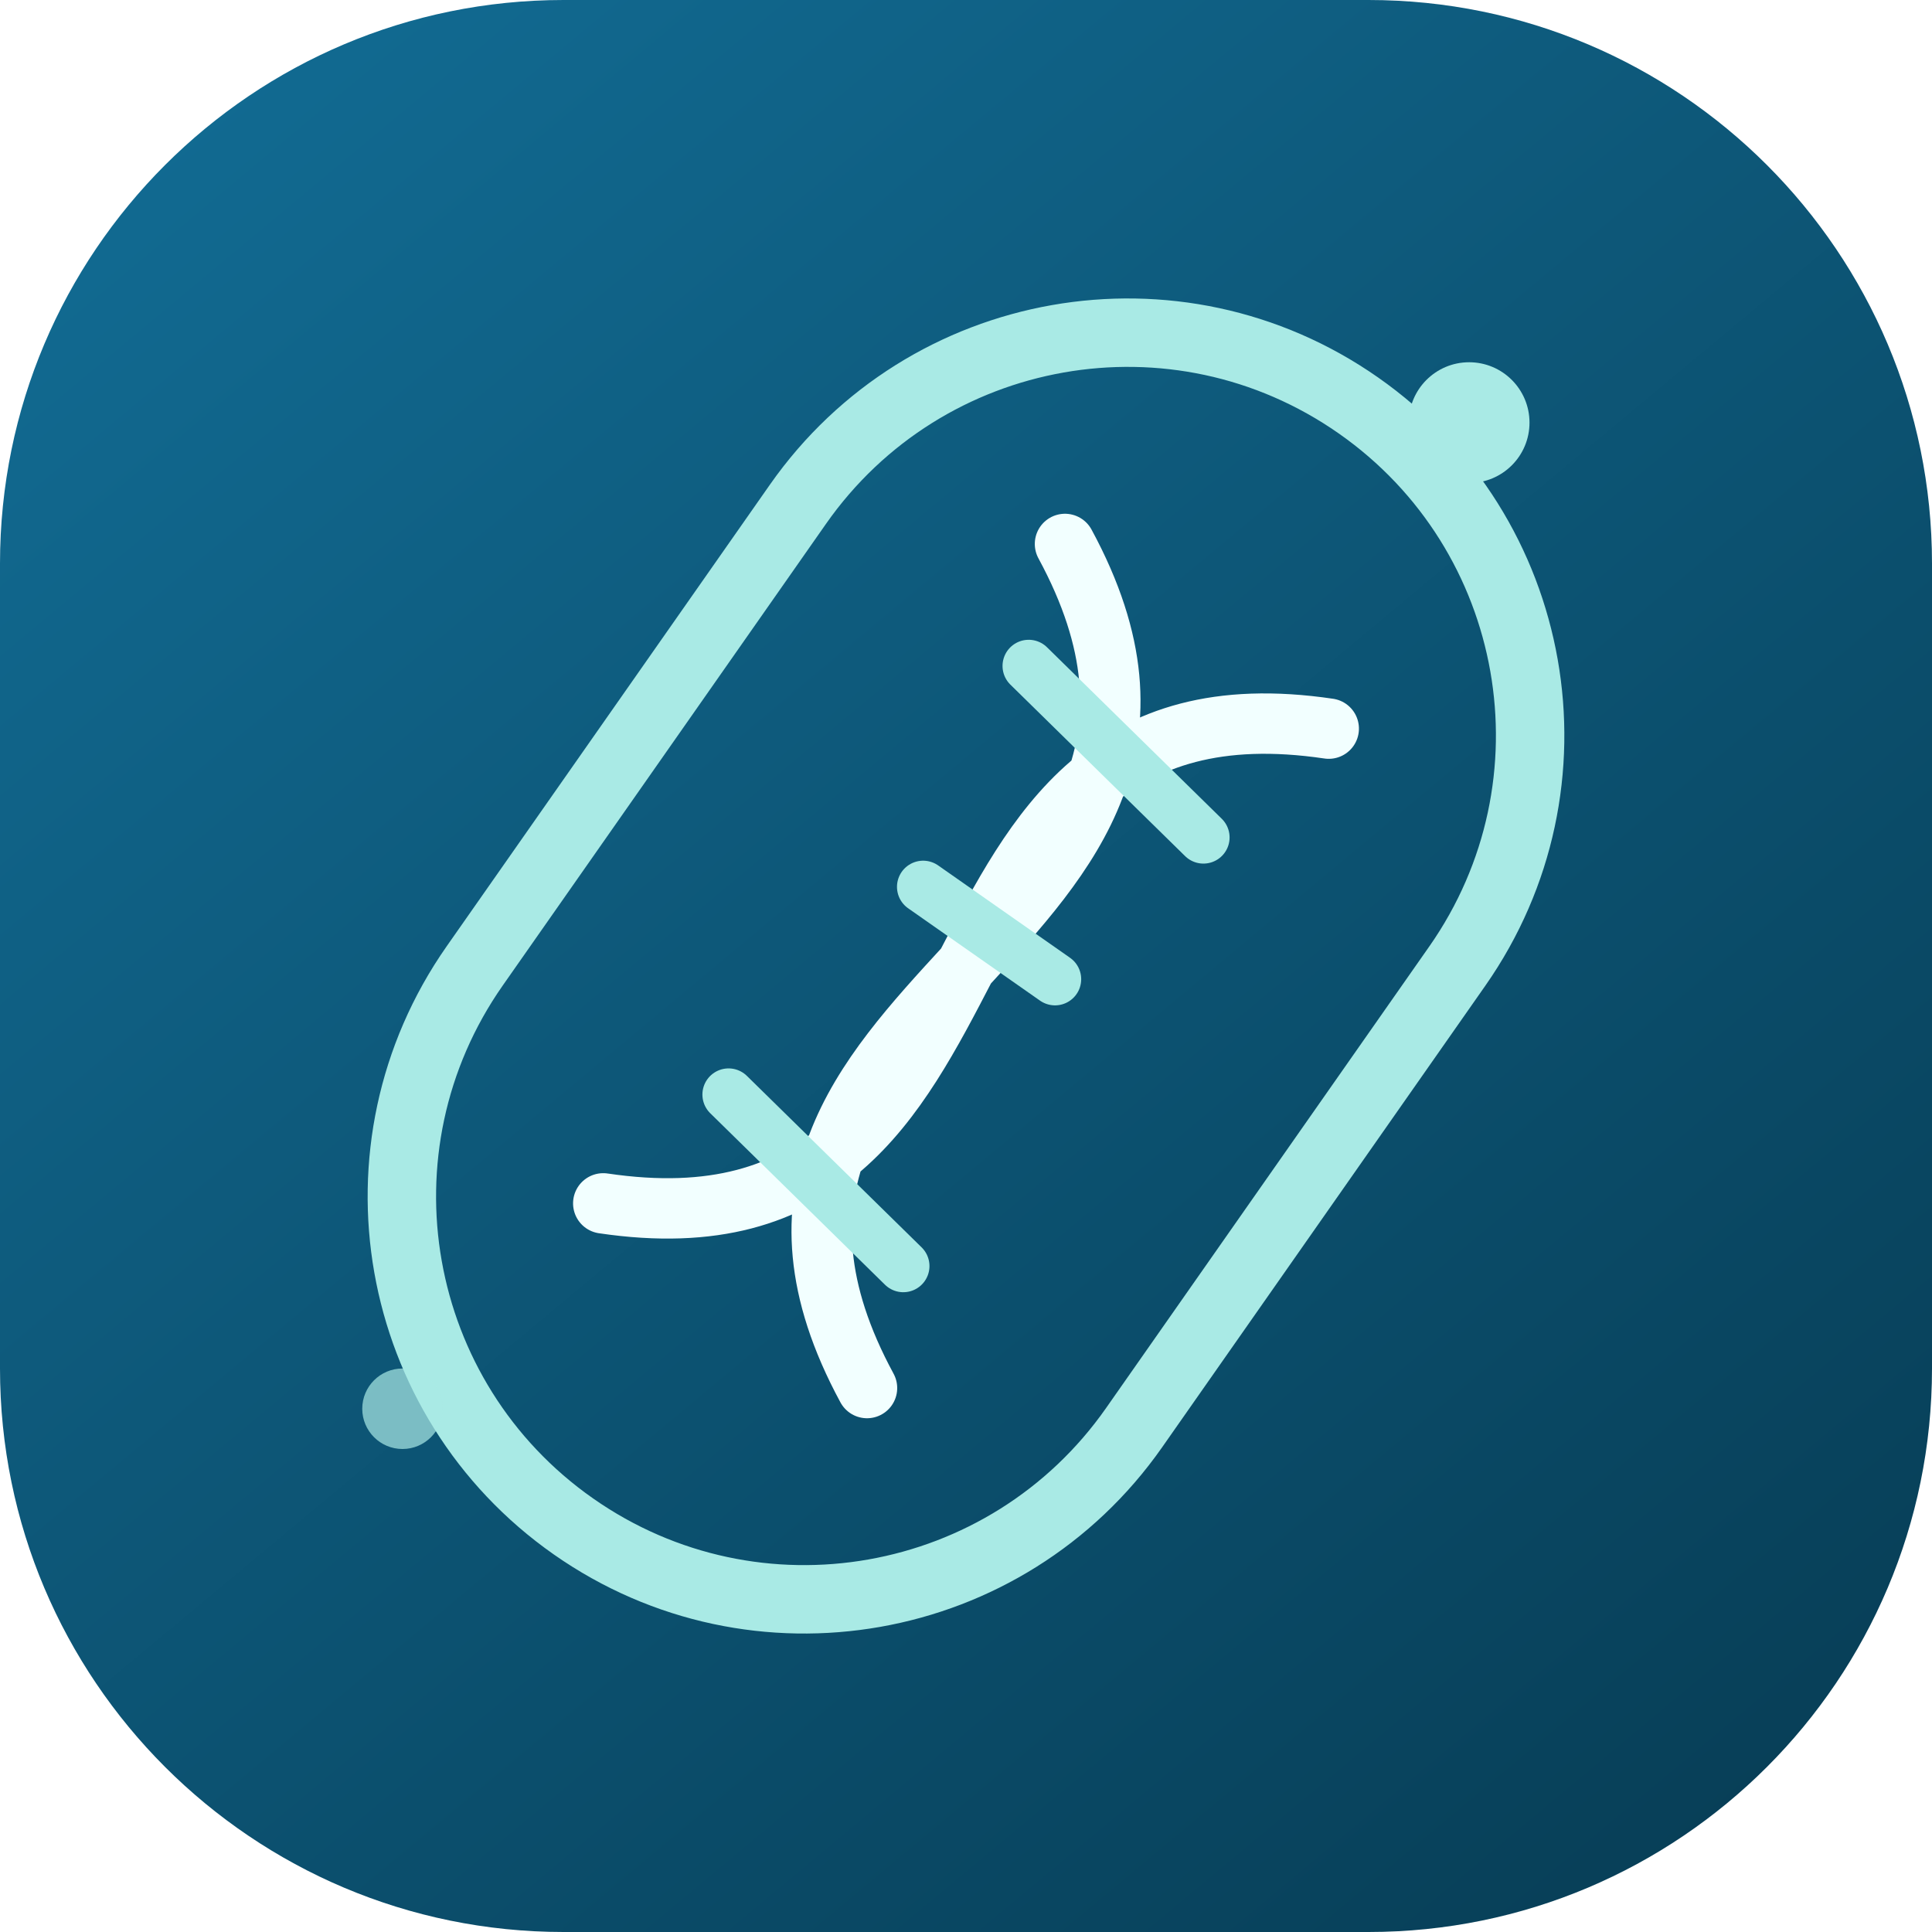
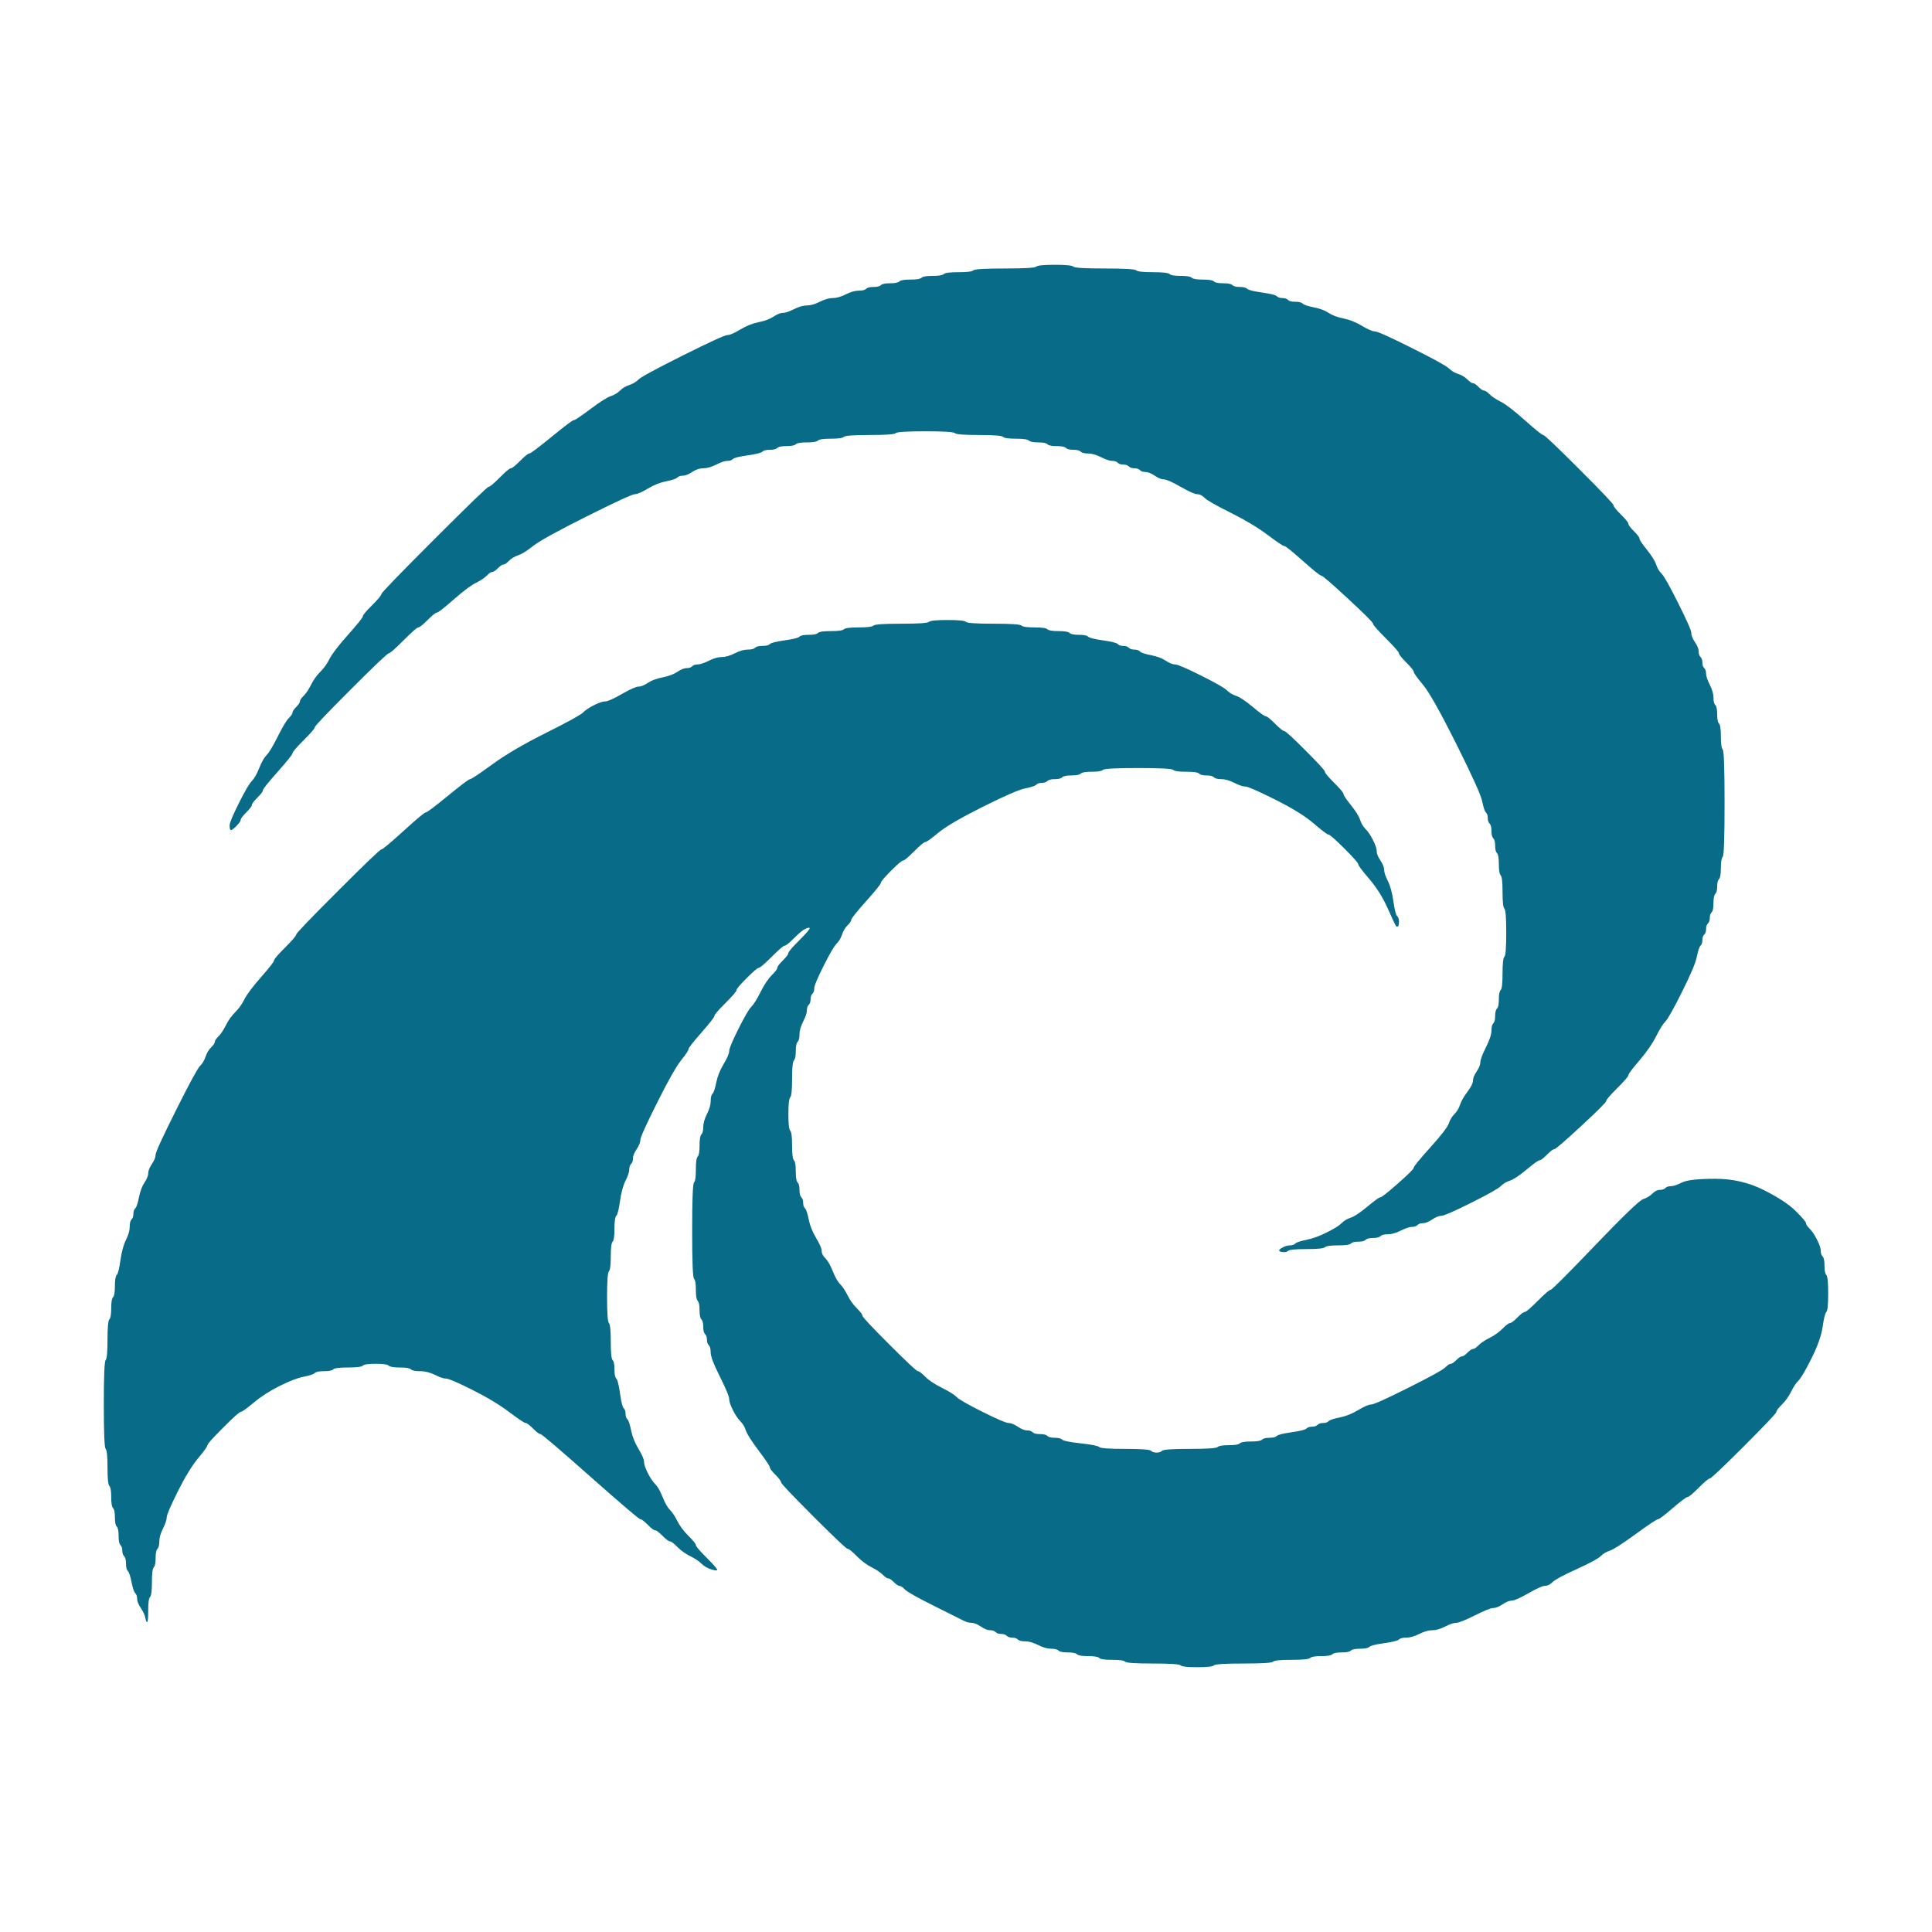
- <svg xmlns="http://www.w3.org/2000/svg" viewBox="0 0 48 48" fill="none">
-   <defs>
-     <linearGradient id="ocean" x1="4" y1="0" x2="44" y2="48" gradientUnits="userSpaceOnUse">
-       <stop stop-color="#126C94" />
-       <stop offset="1" stop-color="#073D55" />
-     </linearGradient>
-   </defs>
-   <rect width="48" height="48" rx="14" fill="url(#ocean)" />
-   <g transform="rotate(35 24 24)" stroke-linecap="round">
-     <rect x="14" y="7" width="20" height="34" rx="10" stroke="#A9EAE5" stroke-width="1.7" />
-     <path d="M20 14c10 5-2 15 8 20M28 14c-10 5 2 15-8 20" stroke="#F2FFFF" stroke-width="1.5" />
-     <path d="m21 17 6 1m-5 5h4m-5 7 6 1" stroke="#A9EAE5" stroke-width="1.3" />
-   </g>
-   <circle cx="36.5" cy="10.5" r="1.5" fill="#A9EAE5" />
-   <circle cx="10" cy="35" r="1" fill="#A9EAE5" opacity=".7" />
+ <svg xmlns="http://www.w3.org/2000/svg" viewBox="0 0 512 512" fill="#086b88">
+   <path fill-rule="evenodd" d="M274.63 70.66Q275.12 70.17 279.54 70.17Q283.95 70.17 284.44 70.66Q284.93 71.15 292.77 71.15Q300.62 71.15 301.11 71.64Q301.60 72.13 305.52 72.13Q309.45 72.13 309.94 72.62Q310.43 73.11 312.88 73.11Q315.33 73.11 315.82 73.60Q316.31 74.09 318.76 74.09Q321.21 74.09 321.70 74.58Q322.19 75.07 324.15 75.07Q326.12 75.07 326.61 75.56Q327.10 76.05 328.57 76.05Q330.04 76.05 330.53 76.54Q331.02 77.03 334.45 77.52Q337.88 78.01 338.37 78.50Q338.86 78.99 339.85 78.99Q340.83 78.99 341.32 79.48Q341.81 79.97 343.28 79.97Q344.75 79.97 345.24 80.46Q345.73 80.95 348.18 81.45Q350.63 81.94 352.10 82.92Q353.57 83.90 356.03 84.39Q358.48 84.88 360.93 86.35Q363.38 87.82 364.36 87.82Q365.34 87.82 374.17 92.23Q382.99 96.65 383.97 97.63Q384.95 98.61 386.43 99.10Q387.90 99.59 388.88 100.57Q389.86 101.55 390.35 101.55Q390.84 101.55 391.82 102.53Q392.80 103.51 393.29 103.51Q393.78 103.51 394.76 104.49Q395.74 105.47 397.70 106.45Q399.66 107.43 404.08 111.35Q408.49 115.28 408.98 115.28Q409.47 115.28 418.54 124.35Q427.61 133.42 427.61 133.91Q427.61 134.40 429.57 136.36Q431.54 138.32 431.54 138.81Q431.54 139.30 433.01 140.77Q434.48 142.25 434.48 142.74Q434.48 143.23 436.44 145.68Q438.40 148.13 438.89 149.60Q439.38 151.07 440.36 152.05Q441.34 153.03 444.77 159.90Q448.21 166.76 448.21 167.74Q448.21 168.72 449.19 170.19Q450.17 171.66 450.17 172.65Q450.17 173.63 450.66 174.12Q451.15 174.61 451.15 175.59Q451.15 176.57 451.64 177.06Q452.13 177.55 452.13 178.53Q452.13 179.51 453.11 181.47Q454.09 183.43 454.09 184.90Q454.09 186.37 454.58 186.86Q455.07 187.35 455.07 189.32Q455.07 191.28 455.56 191.77Q456.05 192.26 456.05 195.20Q456.05 198.14 456.54 198.63Q457.03 199.12 457.03 212.85Q457.03 226.58 456.54 227.07Q456.05 227.56 456.05 230.01Q456.05 232.46 455.56 232.95Q455.07 233.45 455.07 234.92Q455.07 236.39 454.58 236.88Q454.09 237.37 454.09 239.33Q454.09 241.29 453.60 241.78Q453.11 242.27 453.11 243.25Q453.11 244.23 452.62 244.72Q452.13 245.21 452.13 246.19Q452.13 247.17 451.64 247.66Q451.15 248.15 451.15 249.14Q451.15 250.12 450.66 250.61Q450.17 251.10 449.68 253.55Q449.19 256.00 445.75 262.86Q442.32 269.73 441.34 270.71Q440.36 271.69 438.89 274.63Q437.42 277.57 434.48 281.01Q431.54 284.44 431.54 284.93Q431.54 285.42 428.59 288.36Q425.65 291.30 425.65 291.79Q425.65 292.28 419.03 298.41Q412.41 304.54 411.92 304.54Q411.43 304.54 409.96 306.01Q408.49 307.48 408.00 307.48Q407.51 307.48 404.57 309.94Q401.63 312.39 400.15 312.88Q398.68 313.37 397.70 314.35Q396.72 315.33 389.86 318.76Q382.99 322.19 382.01 322.19Q381.03 322.19 379.56 323.17Q378.09 324.15 377.11 324.15Q376.13 324.15 375.64 324.65Q375.15 325.14 374.17 325.14Q373.19 325.14 371.23 326.12Q369.26 327.10 367.79 327.10Q366.32 327.10 365.83 327.59Q365.34 328.08 363.87 328.08Q362.40 328.08 361.91 328.57Q361.42 329.06 359.95 329.06Q358.48 329.06 357.99 329.55Q357.50 330.04 354.55 330.04Q351.61 330.04 351.12 330.53Q350.63 331.02 346.22 331.02Q341.81 331.02 341.32 331.51Q340.83 332.00 339.60 331.75Q338.37 331.51 339.60 330.77Q340.83 330.04 341.81 330.04Q342.79 330.04 343.28 329.55Q343.77 329.06 346.22 328.57Q348.67 328.08 351.61 326.61Q354.55 325.14 355.54 324.15Q356.52 323.17 357.99 322.68Q359.46 322.19 362.40 319.74Q365.34 317.29 365.83 317.29Q366.32 317.29 370.49 313.61Q374.66 309.94 374.66 309.45Q374.66 308.95 379.07 304.05Q383.48 299.15 383.97 297.68Q384.46 296.21 385.45 295.23Q386.43 294.25 386.92 292.77Q387.41 291.30 388.88 289.34Q390.35 287.38 390.35 286.40Q390.35 285.42 391.33 283.95Q392.31 282.48 392.31 281.50Q392.31 280.52 393.78 277.57Q395.25 274.63 395.25 273.16Q395.25 271.69 395.74 271.20Q396.23 270.71 396.23 269.24Q396.23 267.77 396.72 267.28Q397.21 266.79 397.21 264.83Q397.21 262.86 397.70 262.37Q398.19 261.88 398.19 257.96Q398.19 254.04 398.68 253.55Q399.17 253.06 399.17 247.17Q399.17 241.29 398.68 240.80Q398.19 240.31 398.19 236.39Q398.19 232.46 397.70 231.97Q397.21 231.48 397.21 229.03Q397.21 226.58 396.72 226.09Q396.23 225.60 396.23 224.13Q396.23 222.66 395.74 222.17Q395.25 221.68 395.25 220.21Q395.25 218.74 394.76 218.25Q394.27 217.75 394.27 216.77Q394.27 215.79 393.78 215.30Q393.29 214.81 392.80 212.36Q392.31 209.91 385.94 197.16Q379.56 184.41 377.11 181.47Q374.66 178.53 374.66 178.04Q374.66 177.55 372.70 175.59Q370.74 173.63 370.74 173.14Q370.74 172.65 367.30 169.21Q363.87 165.78 363.87 165.29Q363.87 164.80 357.25 158.67Q350.63 152.54 350.14 152.54Q349.65 152.54 345.24 148.62Q340.83 144.70 340.34 144.70Q339.85 144.70 335.92 141.75Q332.00 138.81 326.12 135.87Q320.23 132.93 319.25 131.95Q318.27 130.97 317.29 130.97Q316.31 130.97 312.88 129.01Q309.45 127.05 308.46 127.05Q307.48 127.05 306.01 126.06Q304.54 125.08 303.56 125.08Q302.58 125.08 302.09 124.59Q301.60 124.10 300.62 124.10Q299.64 124.10 299.15 123.61Q298.66 123.12 297.68 123.12Q296.70 123.12 296.21 122.63Q295.72 122.14 294.74 122.14Q293.75 122.14 291.79 121.16Q289.83 120.18 288.36 120.18Q286.89 120.18 286.40 119.69Q285.91 119.20 284.44 119.20Q282.97 119.20 282.48 118.71Q281.99 118.22 280.03 118.22Q278.06 118.22 277.57 117.73Q277.08 117.24 275.12 117.24Q273.16 117.24 272.67 116.75Q272.18 116.26 269.24 116.26Q266.30 116.26 265.81 115.77Q265.32 115.28 259.43 115.28Q253.55 115.28 253.06 114.79Q252.57 114.30 245.21 114.30Q237.86 114.30 237.37 114.79Q236.88 115.28 230.50 115.28Q224.13 115.28 223.64 115.77Q223.15 116.26 220.21 116.26Q217.26 116.26 216.77 116.75Q216.28 117.24 213.83 117.24Q211.38 117.24 210.89 117.73Q210.40 118.22 208.44 118.22Q206.48 118.22 205.99 118.71Q205.50 119.20 204.03 119.20Q202.55 119.20 202.06 119.69Q201.57 120.18 198.14 120.67Q194.71 121.16 194.22 121.65Q193.73 122.14 192.75 122.14Q191.77 122.14 189.81 123.12Q187.85 124.10 186.37 124.10Q184.90 124.10 183.43 125.08Q181.96 126.06 180.98 126.06Q180.00 126.06 179.51 126.55Q179.02 127.05 176.57 127.54Q174.12 128.03 171.66 129.50Q169.21 130.97 168.23 130.97Q167.25 130.97 155.48 136.85Q143.72 142.74 141.26 144.70Q138.81 146.66 137.34 147.15Q135.87 147.64 134.89 148.62Q133.91 149.60 133.42 149.60Q132.93 149.60 131.95 150.58Q130.97 151.56 130.48 151.56Q129.99 151.56 129.01 152.54Q128.03 153.52 126.06 154.50Q124.10 155.48 120.18 158.92Q116.26 162.35 115.77 162.35Q115.28 162.35 113.32 164.31Q111.35 166.27 110.86 166.27Q110.37 166.27 106.94 169.70Q103.51 173.14 103.02 173.14Q102.53 173.14 92.97 182.70Q83.41 192.26 83.41 192.75Q83.41 193.24 80.46 196.18Q77.52 199.12 77.52 199.61Q77.52 200.10 73.60 204.52Q69.68 208.93 69.68 209.42Q69.68 209.91 68.21 211.38Q66.74 212.85 66.74 213.34Q66.74 213.83 65.26 215.30Q63.79 216.77 63.79 217.26Q63.79 217.75 62.57 218.98Q61.34 220.21 61.10 219.96Q60.85 219.72 60.85 218.74Q60.85 217.75 63.30 212.85Q65.75 207.95 66.74 206.97Q67.72 205.99 68.70 203.54Q69.68 201.08 70.66 200.10Q71.64 199.12 73.60 195.20Q75.56 191.28 76.54 190.30Q77.52 189.32 77.52 188.83Q77.52 188.34 78.50 187.35Q79.48 186.37 79.48 185.88Q79.48 185.39 80.46 184.41Q81.45 183.43 82.43 181.47Q83.41 179.51 84.88 178.04Q86.35 176.57 87.33 174.61Q88.31 172.65 92.23 168.23Q96.15 163.82 96.15 163.33Q96.15 162.84 98.61 160.39Q101.06 157.94 101.06 157.45Q101.06 156.95 115.03 142.98Q129.01 129.01 129.50 129.01Q129.99 129.01 132.44 126.55Q134.89 124.10 135.38 124.10Q135.87 124.10 137.83 122.14Q139.79 120.18 140.28 120.18Q140.77 120.18 146.17 115.77Q151.56 111.35 152.05 111.35Q152.54 111.35 156.46 108.41Q160.39 105.47 161.86 104.98Q163.33 104.49 164.31 103.51Q165.29 102.53 166.76 102.04Q168.23 101.55 169.21 100.57Q170.19 99.59 180.98 94.19Q191.77 88.80 192.75 88.80Q193.73 88.80 196.18 87.33Q198.63 85.86 201.08 85.37Q203.54 84.88 205.01 83.90Q206.48 82.92 207.46 82.92Q208.44 82.92 210.40 81.94Q212.36 80.95 213.83 80.95Q215.30 80.95 217.26 79.97Q219.23 78.99 220.70 78.99Q222.17 78.99 224.13 78.01Q226.09 77.03 227.56 77.03Q229.03 77.03 229.52 76.54Q230.01 76.05 231.48 76.05Q232.95 76.05 233.45 75.56Q233.94 75.07 235.90 75.07Q237.86 75.07 238.35 74.58Q238.84 74.09 241.29 74.09Q243.74 74.09 244.23 73.60Q244.72 73.11 247.17 73.11Q249.63 73.11 250.12 72.62Q250.61 72.13 254.04 72.13Q257.47 72.13 257.96 71.64Q258.45 71.15 266.30 71.15Q274.14 71.15 274.63 70.66Z M246.19 164.80Q246.68 164.31 251.10 164.31Q255.51 164.31 256.00 164.80Q256.49 165.29 263.35 165.29Q270.22 165.29 270.71 165.78Q271.20 166.27 274.14 166.27Q277.08 166.27 277.57 166.76Q278.06 167.25 280.52 167.25Q282.97 167.25 283.46 167.74Q283.95 168.23 285.91 168.23Q287.87 168.23 288.36 168.72Q288.85 169.21 292.28 169.70Q295.72 170.19 296.21 170.68Q296.70 171.17 297.68 171.17Q298.66 171.17 299.15 171.66Q299.64 172.15 300.62 172.15Q301.60 172.15 302.09 172.65Q302.58 173.14 305.03 173.63Q307.48 174.12 308.95 175.10Q310.43 176.08 311.41 176.08Q312.39 176.08 318.27 179.02Q324.15 181.96 325.14 182.94Q326.12 183.92 327.59 184.41Q329.06 184.90 332.00 187.35Q334.94 189.81 335.43 189.81Q335.92 189.81 337.88 191.77Q339.85 193.73 340.34 193.73Q340.83 193.73 345.97 198.88Q351.12 204.03 351.12 204.52Q351.12 205.01 353.57 207.46Q356.03 209.91 356.03 210.40Q356.03 210.89 357.99 213.34Q359.95 215.79 360.44 217.26Q360.93 218.74 361.91 219.72Q362.89 220.70 363.87 222.66Q364.85 224.62 364.85 225.60Q364.85 226.58 365.83 228.05Q366.81 229.52 366.81 230.50Q366.81 231.48 367.79 233.45Q368.77 235.41 369.26 238.84Q369.75 242.27 370.25 242.76Q370.74 243.25 370.74 244.23Q370.74 245.21 370.49 245.46Q370.25 245.70 370.00 245.46Q369.75 245.21 367.79 240.80Q365.83 236.39 362.89 232.95Q359.95 229.52 359.95 229.03Q359.95 228.54 356.27 224.86Q352.59 221.19 352.10 221.19Q351.61 221.19 348.18 218.25Q344.75 215.30 337.88 211.87Q331.02 208.44 330.04 208.44Q329.06 208.44 327.10 207.46Q325.14 206.48 323.66 206.48Q322.19 206.48 321.70 205.99Q321.21 205.50 319.74 205.50Q318.27 205.50 317.78 205.01Q317.29 204.52 314.35 204.52Q311.41 204.52 310.92 204.03Q310.43 203.54 301.60 203.54Q292.77 203.54 292.28 204.03Q291.79 204.52 289.34 204.52Q286.89 204.52 286.40 205.01Q285.91 205.50 283.95 205.50Q281.99 205.50 281.50 205.99Q281.01 206.48 279.54 206.48Q278.06 206.48 277.57 206.97Q277.08 207.46 276.10 207.46Q275.12 207.46 274.63 207.95Q274.14 208.44 271.69 208.93Q269.24 209.42 260.41 213.83Q251.59 218.25 248.65 220.70Q245.70 223.15 245.21 223.15Q244.72 223.15 242.27 225.60Q239.82 228.05 239.33 228.05Q238.84 228.05 236.14 230.75Q233.45 233.45 233.45 233.94Q233.45 234.43 229.52 238.84Q225.60 243.25 225.60 243.74Q225.60 244.23 224.62 245.21Q223.64 246.19 223.15 247.66Q222.66 249.14 221.68 250.12Q220.70 251.10 218.25 256.00Q215.79 260.90 215.79 261.88Q215.79 262.86 215.30 263.35Q214.81 263.85 214.81 264.83Q214.81 265.81 214.32 266.30Q213.83 266.79 213.83 267.77Q213.83 268.75 212.85 270.71Q211.87 272.67 211.87 274.14Q211.87 275.61 211.38 276.10Q210.89 276.59 210.89 278.55Q210.89 280.52 210.40 281.01Q209.91 281.50 209.91 285.91Q209.91 290.32 209.42 290.81Q208.93 291.30 208.93 295.23Q208.93 299.15 209.42 299.64Q209.91 300.13 209.91 303.56Q209.91 306.99 210.40 307.48Q210.89 307.97 210.89 310.43Q210.89 312.88 211.38 313.37Q211.87 313.86 211.87 315.33Q211.87 316.80 212.36 317.29Q212.85 317.78 212.85 318.76Q212.85 319.74 213.34 320.23Q213.83 320.72 214.32 323.17Q214.81 325.63 216.28 328.08Q217.75 330.53 217.75 331.51Q217.75 332.49 218.74 333.47Q219.72 334.45 220.70 336.90Q221.68 339.35 222.66 340.34Q223.64 341.32 224.62 343.28Q225.60 345.24 227.07 346.71Q228.54 348.18 228.54 348.67Q228.54 349.16 235.65 356.27Q242.76 363.38 243.25 363.38Q243.74 363.38 245.21 364.85Q246.68 366.32 249.63 367.79Q252.57 369.26 253.55 370.25Q254.53 371.23 260.41 374.17Q266.30 377.11 267.28 377.11Q268.26 377.11 269.73 378.09Q271.20 379.07 272.18 379.07Q273.16 379.07 273.65 379.56Q274.14 380.05 275.61 380.05Q277.08 380.05 277.57 380.54Q278.06 381.03 279.54 381.03Q281.01 381.03 281.50 381.52Q281.99 382.01 286.40 382.50Q290.81 382.99 291.30 383.48Q291.79 383.97 298.17 383.97Q304.54 383.97 305.03 384.46Q305.52 384.95 306.50 384.95Q307.48 384.95 307.97 384.46Q308.46 383.97 315.33 383.97Q322.19 383.97 322.68 383.48Q323.17 382.99 325.63 382.99Q328.08 382.99 328.57 382.50Q329.06 382.01 331.51 382.01Q333.96 382.01 334.45 381.52Q334.94 381.03 336.41 381.03Q337.88 381.03 338.37 380.54Q338.86 380.05 342.30 379.56Q345.73 379.07 346.22 378.58Q346.71 378.09 347.69 378.09Q348.67 378.09 349.16 377.60Q349.65 377.11 350.63 377.11Q351.61 377.11 352.10 376.62Q352.59 376.13 355.05 375.64Q357.50 375.15 359.95 373.68Q362.40 372.21 363.38 372.21Q364.36 372.21 373.19 367.79Q382.01 363.38 382.99 362.40Q383.97 361.42 384.46 361.42Q384.95 361.42 385.94 360.44Q386.92 359.46 387.41 359.46Q387.90 359.46 388.88 358.48Q389.86 357.50 390.35 357.50Q390.84 357.50 391.82 356.52Q392.80 355.54 394.76 354.55Q396.72 353.57 398.19 352.10Q399.66 350.63 400.15 350.63Q400.65 350.63 402.12 349.16Q403.59 347.69 404.08 347.69Q404.57 347.69 407.51 344.75Q410.45 341.81 410.94 341.81Q411.43 341.81 422.71 330.04Q433.99 318.27 435.46 317.78Q436.93 317.29 437.91 316.31Q438.89 315.33 439.87 315.33Q440.85 315.33 441.34 314.84Q441.83 314.35 442.81 314.35Q443.79 314.35 445.75 313.37Q447.72 312.39 454.58 312.39Q461.45 312.39 467.33 315.33Q473.21 318.27 475.91 320.97Q478.61 323.66 478.61 324.15Q478.61 324.65 479.59 325.63Q480.57 326.61 481.55 328.57Q482.53 330.53 482.53 331.51Q482.53 332.49 483.02 332.98Q483.51 333.47 483.51 335.43Q483.51 337.39 484.00 337.88Q484.49 338.37 484.49 342.79Q484.49 347.20 484.00 347.69Q483.51 348.18 483.02 351.61Q482.53 355.05 480.08 359.95Q477.63 364.85 476.65 365.83Q475.66 366.81 474.68 368.77Q473.70 370.74 472.23 372.21Q470.76 373.68 470.76 374.17Q470.76 374.66 462.18 383.24Q453.60 391.82 453.11 391.82Q452.62 391.82 450.17 394.27Q447.72 396.72 447.23 396.72Q446.74 396.72 443.30 399.66Q439.87 402.61 439.38 402.61Q438.89 402.61 433.50 406.53Q428.10 410.45 426.63 410.94Q425.16 411.43 424.18 412.41Q423.20 413.39 417.81 415.85Q412.41 418.30 411.43 419.28Q410.45 420.26 409.47 420.26Q408.49 420.26 405.06 422.22Q401.63 424.18 400.65 424.18Q399.66 424.18 398.19 425.16Q396.72 426.14 395.74 426.14Q394.76 426.14 390.84 428.10Q386.92 430.06 385.94 430.06Q384.95 430.06 382.99 431.05Q381.03 432.03 379.56 432.03Q378.09 432.03 376.13 433.01Q374.17 433.99 372.70 433.99Q371.23 433.99 370.74 434.48Q370.25 434.97 366.81 435.46Q363.38 435.95 362.89 436.44Q362.40 436.93 360.44 436.93Q358.48 436.93 357.99 437.42Q357.50 437.91 355.54 437.91Q353.57 437.91 353.08 438.40Q352.59 438.89 350.14 438.89Q347.69 438.89 347.20 439.38Q346.71 439.87 342.30 439.87Q337.88 439.87 337.39 440.36Q336.90 440.85 329.55 440.85Q322.19 440.85 321.70 441.34Q321.21 441.83 317.29 441.83Q313.37 441.83 312.88 441.34Q312.39 440.85 305.52 440.85Q298.66 440.85 298.17 440.36Q297.68 439.87 294.74 439.87Q291.79 439.87 291.30 439.38Q290.81 438.89 288.36 438.89Q285.91 438.89 285.42 438.40Q284.93 437.91 282.97 437.91Q281.01 437.91 280.52 437.42Q280.03 436.93 278.55 436.93Q277.08 436.93 275.12 435.95Q273.16 434.97 271.69 434.97Q270.22 434.97 269.73 434.48Q269.24 433.99 268.26 433.99Q267.28 433.99 266.79 433.50Q266.30 433.01 265.32 433.01Q264.34 433.01 263.85 432.52Q263.35 432.03 262.37 432.03Q261.39 432.03 259.92 431.05Q258.45 430.06 257.47 430.06Q256.49 430.06 255.51 429.57Q254.53 429.08 247.66 425.65Q240.80 422.22 239.82 421.24Q238.84 420.26 238.35 420.26Q237.86 420.26 236.88 419.28Q235.90 418.30 235.41 418.30Q234.92 418.30 233.94 417.32Q232.95 416.34 230.99 415.35Q229.03 414.37 227.07 412.41Q225.11 410.45 224.62 410.45Q224.13 410.45 215.55 401.87Q206.97 393.29 206.97 392.80Q206.97 392.31 205.50 390.84Q204.03 389.37 204.03 388.88Q204.03 388.39 201.08 384.46Q198.14 380.54 197.65 379.07Q197.16 377.60 196.18 376.62Q195.20 375.64 194.22 373.68Q193.24 371.72 193.24 370.74Q193.24 369.75 190.79 364.85Q188.34 359.95 188.34 358.48Q188.34 357.01 187.85 356.52Q187.35 356.03 187.35 355.05Q187.35 354.06 186.86 353.57Q186.37 353.08 186.37 351.61Q186.37 350.14 185.88 349.65Q185.39 349.16 185.39 347.20Q185.39 345.24 184.90 344.75Q184.41 344.26 184.41 341.81Q184.41 339.35 183.92 338.86Q183.43 338.37 183.43 326.12Q183.43 313.86 183.92 313.37Q184.41 312.88 184.41 309.94Q184.41 306.99 184.90 306.50Q185.39 306.01 185.39 303.56Q185.39 301.11 185.88 300.62Q186.37 300.13 186.37 298.66Q186.37 297.19 187.35 295.23Q188.34 293.26 188.34 291.79Q188.34 290.32 188.83 289.83Q189.32 289.34 189.81 286.89Q190.30 284.44 191.77 281.99Q193.24 279.54 193.24 278.55Q193.24 277.57 195.69 272.67Q198.14 267.77 199.12 266.79Q200.10 265.81 201.57 262.86Q203.05 259.92 204.52 258.45Q205.99 256.98 205.99 256.49Q205.99 256.00 207.46 254.53Q208.93 253.06 208.93 252.57Q208.93 252.08 211.87 249.14Q214.81 246.19 214.57 245.95Q214.32 245.70 213.34 246.19Q212.36 246.68 210.40 248.65Q208.44 250.61 207.95 250.61Q207.46 250.61 204.52 253.55Q201.57 256.49 201.08 256.49Q200.59 256.49 197.90 259.19Q195.20 261.88 195.20 262.37Q195.20 262.86 192.26 265.81Q189.32 268.75 189.32 269.24Q189.32 269.73 185.88 273.65Q182.45 277.57 182.45 278.06Q182.45 278.55 180.49 281.01Q178.53 283.46 174.12 292.28Q169.70 301.11 169.70 302.09Q169.70 303.07 168.72 304.54Q167.74 306.01 167.74 306.99Q167.74 307.97 167.25 308.46Q166.76 308.95 166.76 309.94Q166.76 310.92 165.78 312.88Q164.80 314.84 164.31 318.27Q163.82 321.70 163.33 322.19Q162.84 322.68 162.84 325.63Q162.84 328.57 162.35 329.06Q161.86 329.55 161.86 332.98Q161.86 336.41 161.37 336.90Q160.88 337.39 160.88 343.77Q160.88 350.14 161.37 350.63Q161.86 351.12 161.86 355.54Q161.86 359.95 162.35 360.44Q162.84 360.93 162.84 362.89Q162.84 364.85 163.33 365.34Q163.82 365.83 164.31 369.26Q164.80 372.70 165.29 373.19Q165.78 373.68 165.78 374.66Q165.78 375.64 166.27 376.13Q166.76 376.62 167.25 379.07Q167.74 381.52 169.21 383.97Q170.68 386.43 170.68 387.41Q170.68 388.39 171.66 390.35Q172.65 392.31 173.63 393.29Q174.61 394.27 175.59 396.72Q176.57 399.17 177.55 400.15Q178.53 401.14 179.51 403.10Q180.49 405.06 182.45 407.02Q184.41 408.98 184.41 409.47Q184.41 409.96 187.35 412.90Q190.30 415.85 190.05 416.09Q189.81 416.34 188.34 415.85Q186.86 415.35 185.88 414.37Q184.90 413.39 182.94 412.41Q180.98 411.43 179.51 409.96Q178.04 408.49 177.55 408.49Q177.06 408.49 175.59 407.02Q174.12 405.55 173.63 405.55Q173.14 405.55 171.66 404.08Q170.19 402.61 169.70 402.61Q169.21 402.61 156.46 391.33Q143.72 380.05 143.23 380.05Q142.74 380.05 141.26 378.58Q139.79 377.11 139.30 377.11Q138.81 377.11 134.89 374.17Q130.97 371.23 125.08 368.28Q119.20 365.34 118.22 365.34Q117.24 365.34 115.28 364.36Q113.32 363.38 111.35 363.38Q109.39 363.38 108.90 362.89Q108.41 362.40 105.96 362.40Q103.51 362.40 103.02 361.91Q102.53 361.42 99.59 361.42Q96.65 361.42 96.15 361.91Q95.66 362.40 92.23 362.40Q88.80 362.40 88.31 362.89Q87.82 363.38 85.86 363.38Q83.90 363.38 83.41 363.87Q82.92 364.36 80.46 364.85Q78.01 365.34 74.09 367.30Q70.17 369.26 67.23 371.72Q64.28 374.17 63.79 374.17Q63.30 374.17 59.14 378.34Q54.97 382.50 54.97 382.99Q54.97 383.48 52.52 386.43Q50.06 389.37 47.12 395.25Q44.18 401.14 44.18 402.12Q44.18 403.10 43.20 405.06Q42.22 407.02 42.22 408.49Q42.22 409.96 41.73 410.45Q41.24 410.94 41.24 412.90Q41.24 414.86 40.75 415.35Q40.26 415.85 40.26 419.28Q40.26 422.71 39.77 423.20Q39.28 423.69 39.28 426.63Q39.28 429.57 39.03 429.82Q38.79 430.06 38.54 428.84Q38.30 427.61 37.32 426.14Q36.34 424.67 36.34 423.69Q36.34 422.71 35.85 422.22Q35.35 421.73 34.86 419.28Q34.37 416.83 33.88 416.34Q33.39 415.85 33.39 414.37Q33.39 412.90 32.90 412.41Q32.41 411.92 32.41 410.94Q32.41 409.96 31.92 409.47Q31.43 408.98 31.43 407.02Q31.43 405.06 30.94 404.57Q30.45 404.08 30.45 402.12Q30.45 400.15 29.96 399.66Q29.47 399.17 29.47 396.72Q29.47 394.27 28.98 393.78Q28.49 393.29 28.49 388.88Q28.49 384.46 28.00 383.97Q27.51 383.48 27.51 372.21Q27.51 360.93 28.00 360.44Q28.49 359.95 28.49 355.05Q28.49 350.14 28.98 349.65Q29.47 349.16 29.47 346.71Q29.47 344.26 29.96 343.77Q30.45 343.28 30.45 340.83Q30.45 338.37 30.94 337.88Q31.43 337.39 31.92 333.96Q32.41 330.53 33.39 328.57Q34.37 326.61 34.37 325.14Q34.37 323.66 34.86 323.17Q35.35 322.68 35.35 321.70Q35.35 320.72 35.85 320.23Q36.34 319.74 36.83 317.29Q37.32 314.84 38.30 313.37Q39.28 311.90 39.28 310.92Q39.28 309.94 40.26 308.46Q41.24 306.99 41.24 306.01Q41.24 305.03 46.63 294.25Q52.03 283.46 53.01 282.48Q53.99 281.50 54.48 280.03Q54.97 278.55 55.95 277.57Q56.93 276.59 56.93 276.10Q56.93 275.61 57.91 274.63Q58.89 273.65 59.87 271.69Q60.85 269.73 62.32 268.26Q63.79 266.79 64.77 264.83Q65.75 262.86 69.19 258.94Q72.62 255.02 72.62 254.53Q72.62 254.04 75.56 251.10Q78.50 248.15 78.50 247.66Q78.50 247.17 89.54 236.14Q100.57 225.11 101.06 225.11Q101.55 225.11 106.94 220.21Q112.34 215.30 112.83 215.30Q113.32 215.30 118.71 210.89Q124.10 206.48 124.59 206.48Q125.08 206.48 130.48 202.55Q135.87 198.63 144.70 194.22Q153.52 189.81 154.50 188.83Q155.48 187.85 157.45 186.86Q159.41 185.88 160.39 185.88Q161.37 185.88 164.80 183.92Q168.23 181.96 169.21 181.96Q170.19 181.96 171.66 180.98Q173.14 180.00 175.59 179.51Q178.04 179.02 179.51 178.04Q180.98 177.06 181.96 177.06Q182.94 177.06 183.43 176.57Q183.92 176.08 184.90 176.08Q185.88 176.08 187.85 175.10Q189.81 174.12 191.28 174.12Q192.75 174.12 194.71 173.14Q196.67 172.15 198.14 172.15Q199.61 172.15 200.10 171.66Q200.59 171.17 202.06 171.17Q203.54 171.17 204.03 170.68Q204.52 170.19 207.95 169.70Q211.38 169.21 211.87 168.72Q212.36 168.23 214.32 168.23Q216.28 168.23 216.77 167.74Q217.26 167.25 220.21 167.25Q223.15 167.25 223.64 166.76Q224.13 166.27 227.56 166.27Q230.99 166.27 231.48 165.78Q231.97 165.29 238.84 165.29Q245.70 165.29 246.19 164.80Z" />
</svg>
